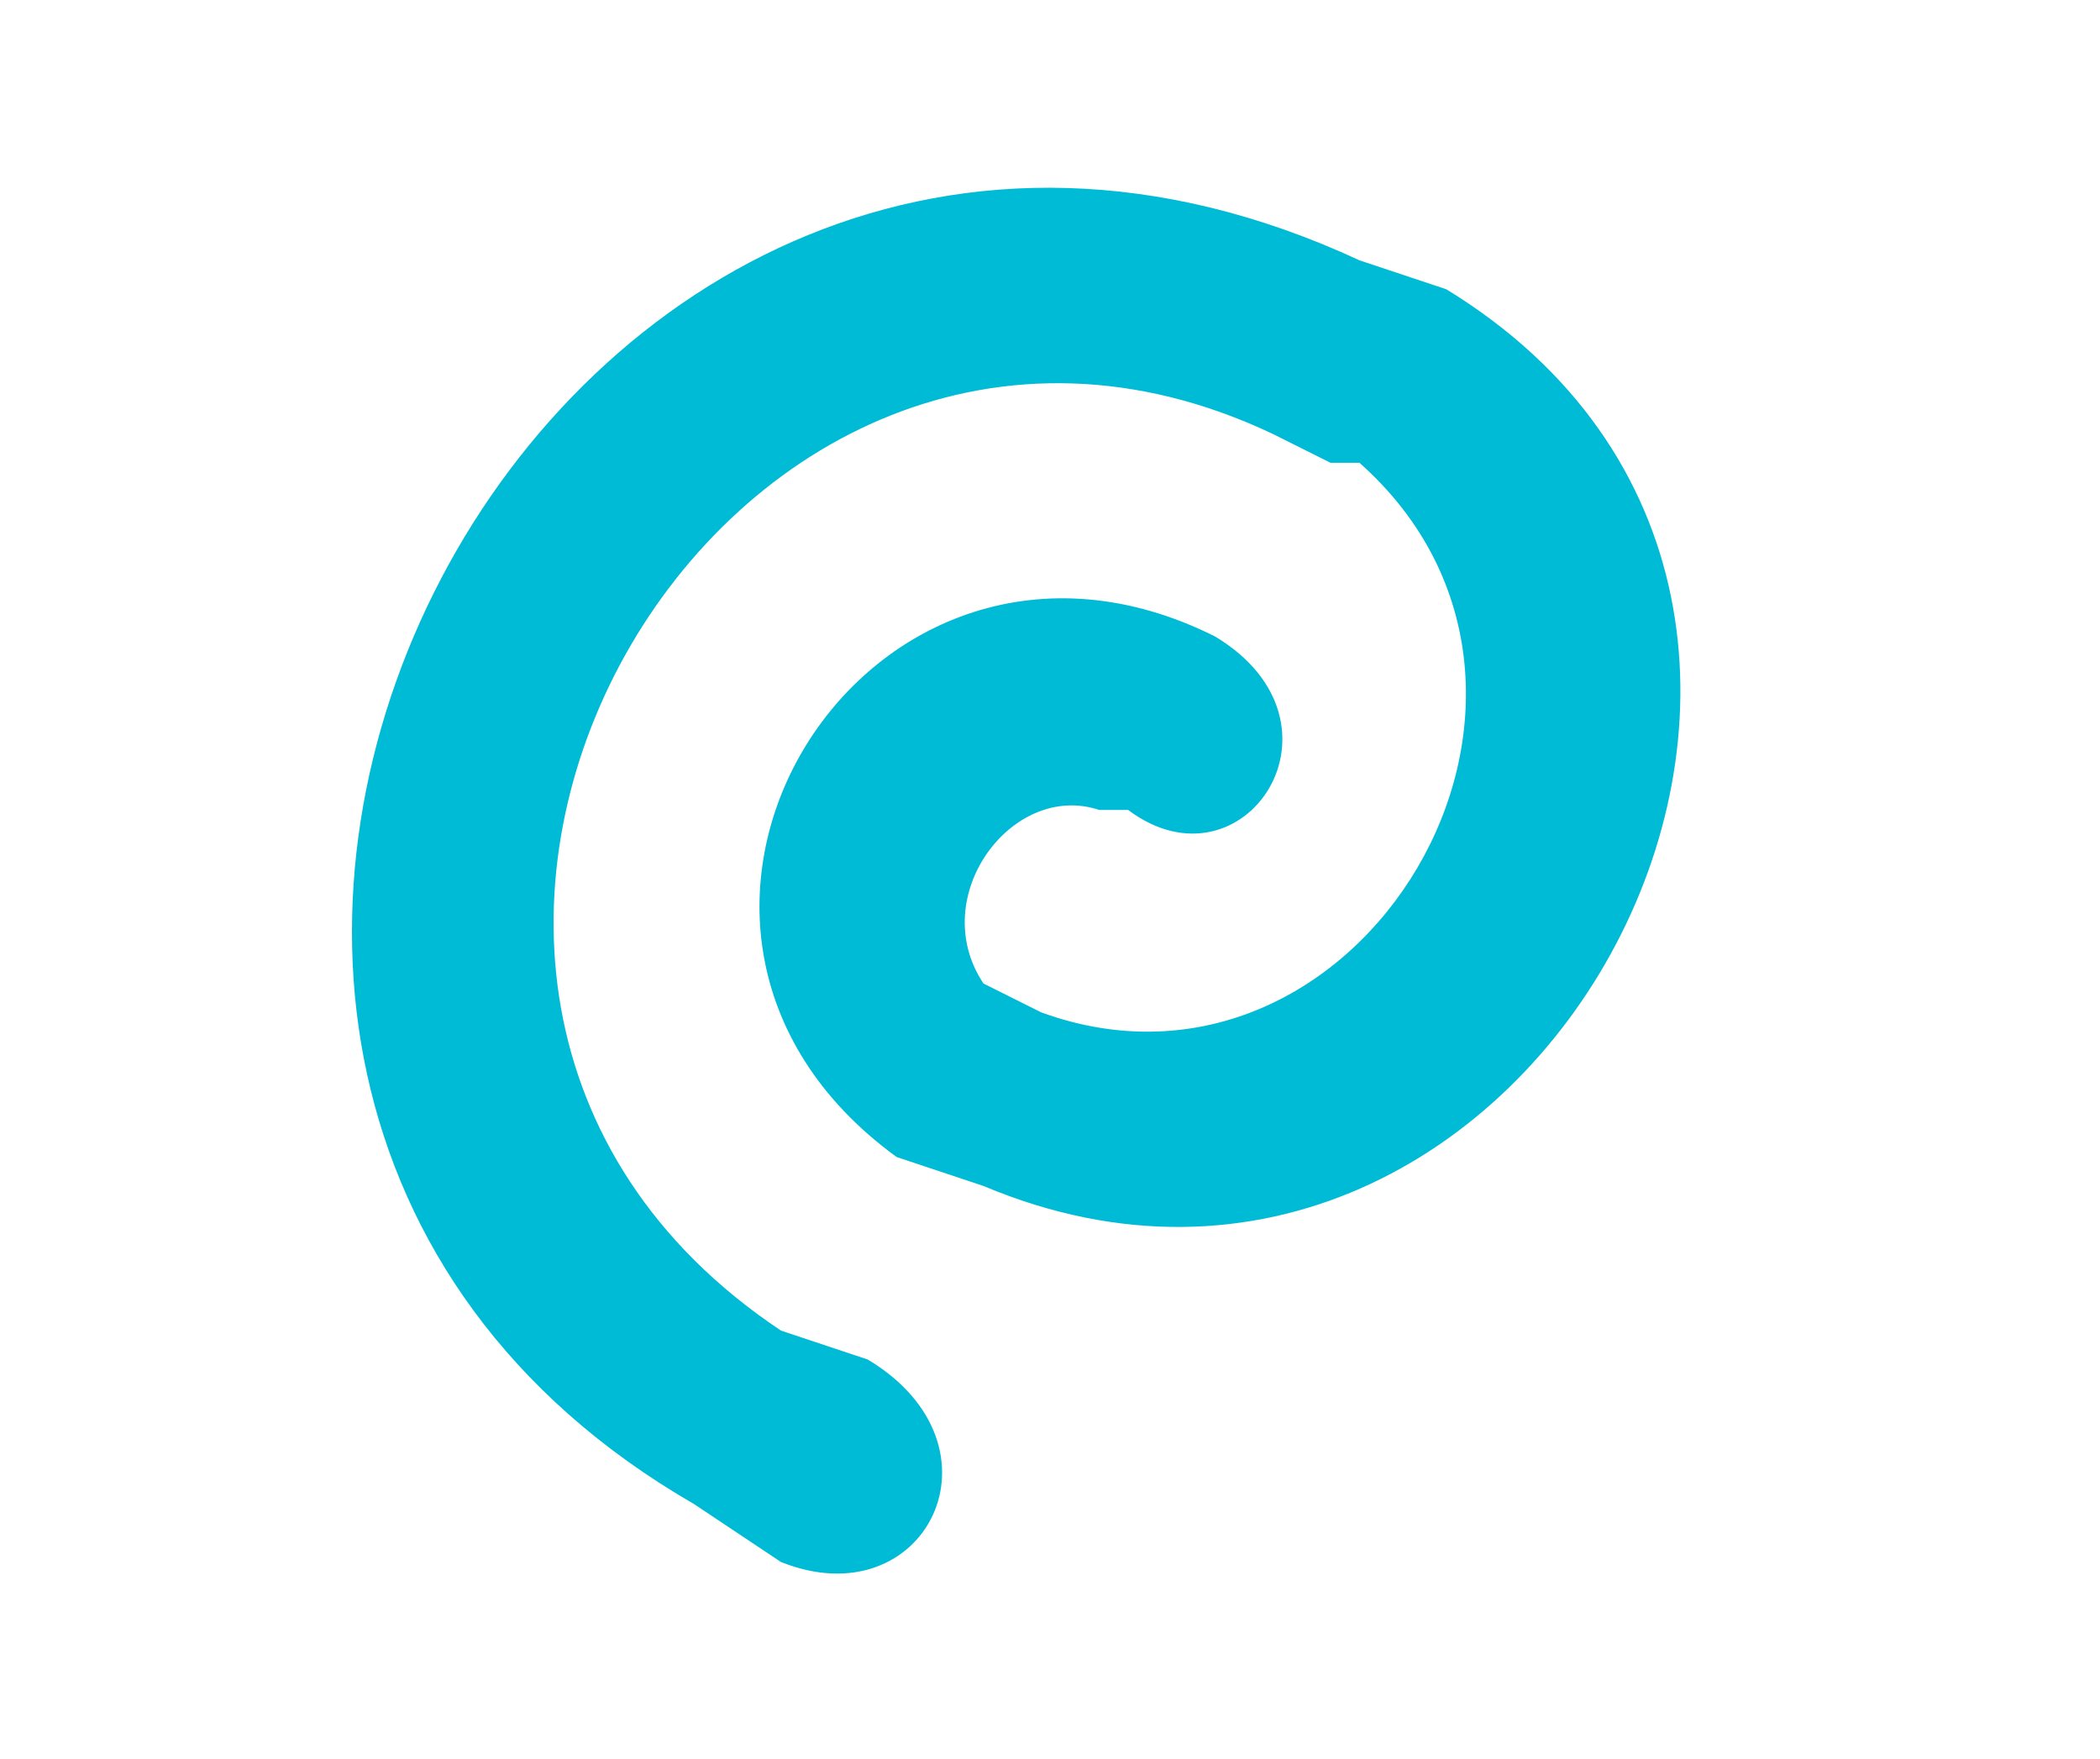
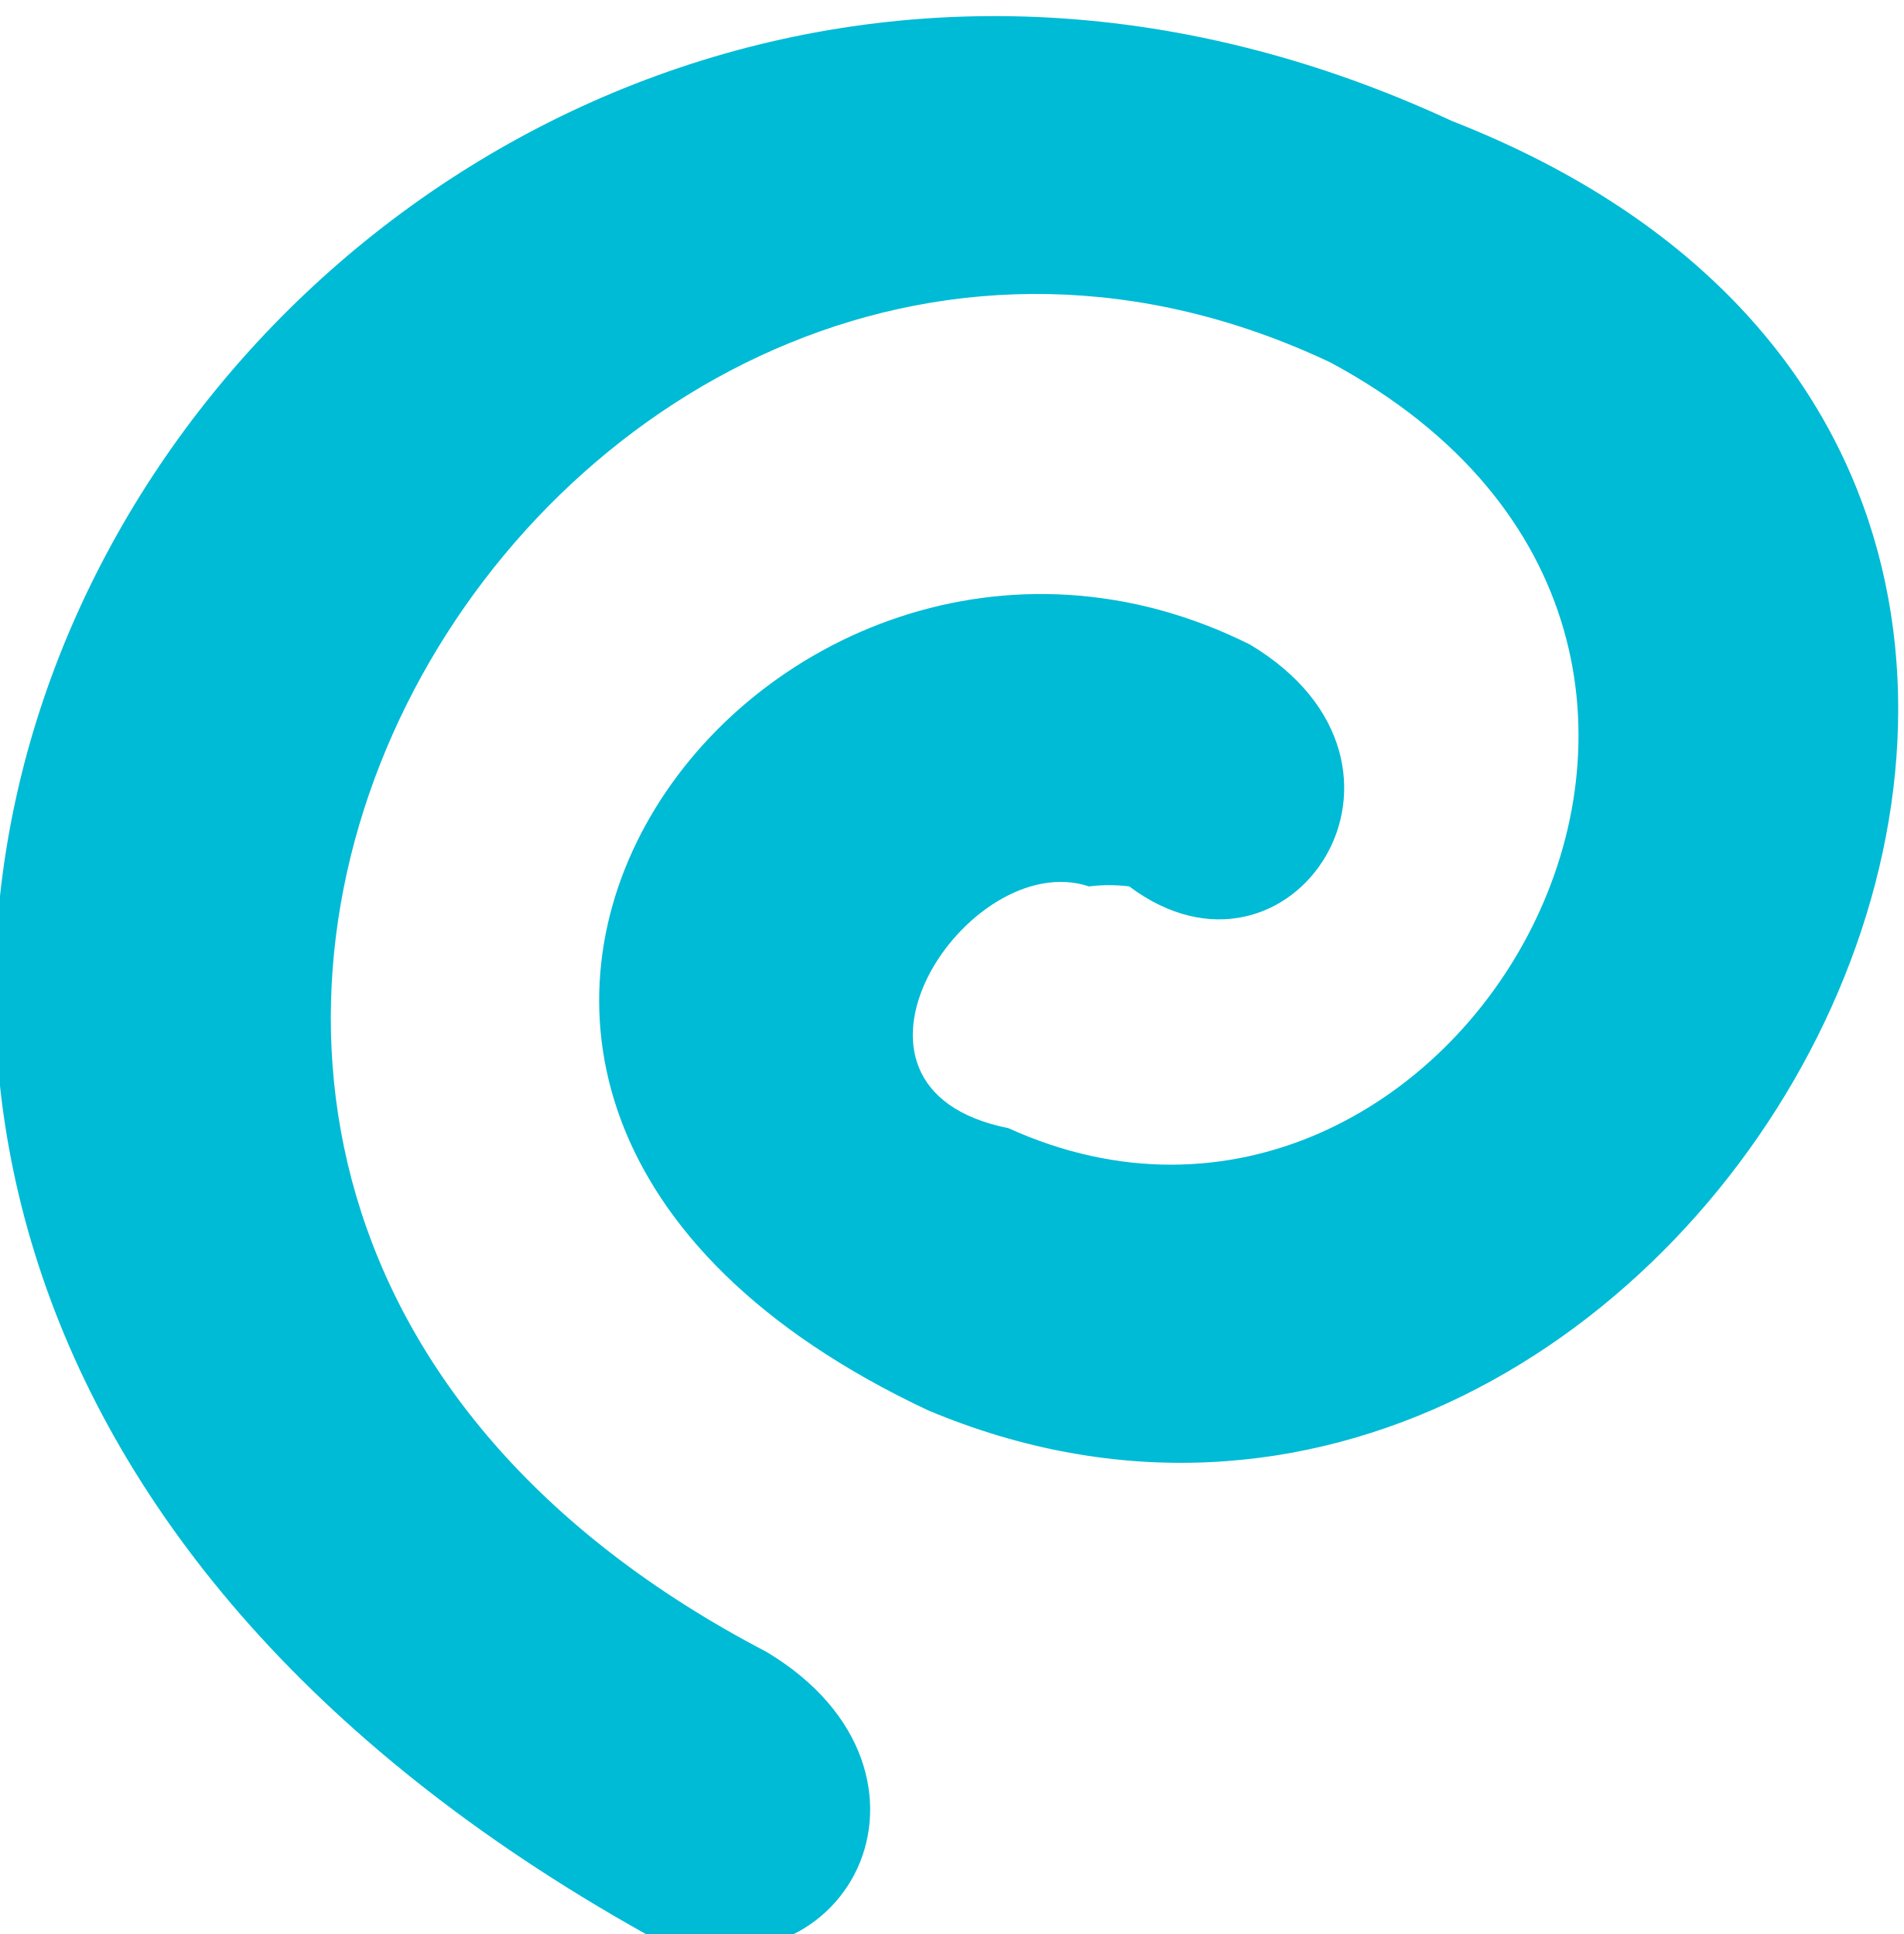
- <svg xmlns="http://www.w3.org/2000/svg" xml:space="preserve" style="enable-background:new 0 0 72.61 60.79" viewBox="0 0 72.6 60.8" role="img" aria-labelledby="logo-title">
-   <path d="m30 47-3-1C9 34 25 6 44 15l2 1h1c9 8 0 23-11 19l-2-1c-2-3 1-7 4-6h1c4 3 8-3 3-6-12-6-22 10-11 18l3 1c19 8 34-20 16-31l-3-1C19-4-2 37 24 52l3 2c5 2 8-4 3-7z" style="fill:#00bbd6" />
+ <svg xmlns="http://www.w3.org/2000/svg" width="63" height="64" data-name="Layer 1" viewBox="0 0 47.2 48">
+   <path d="M30 47C7 35 25 6 44 15c13 7 3 24-8 19-5-1-1-7 2-6a4 4 0 0 1 1 0c4 3 8-3 3-6-12-6-25 11-8 19 19 8 36-23 13-32C19-4-7 35 27 54c5 2 8-4 3-7Z" style="fill:#00bbd6" transform="translate(-11 -6)" />
</svg>
